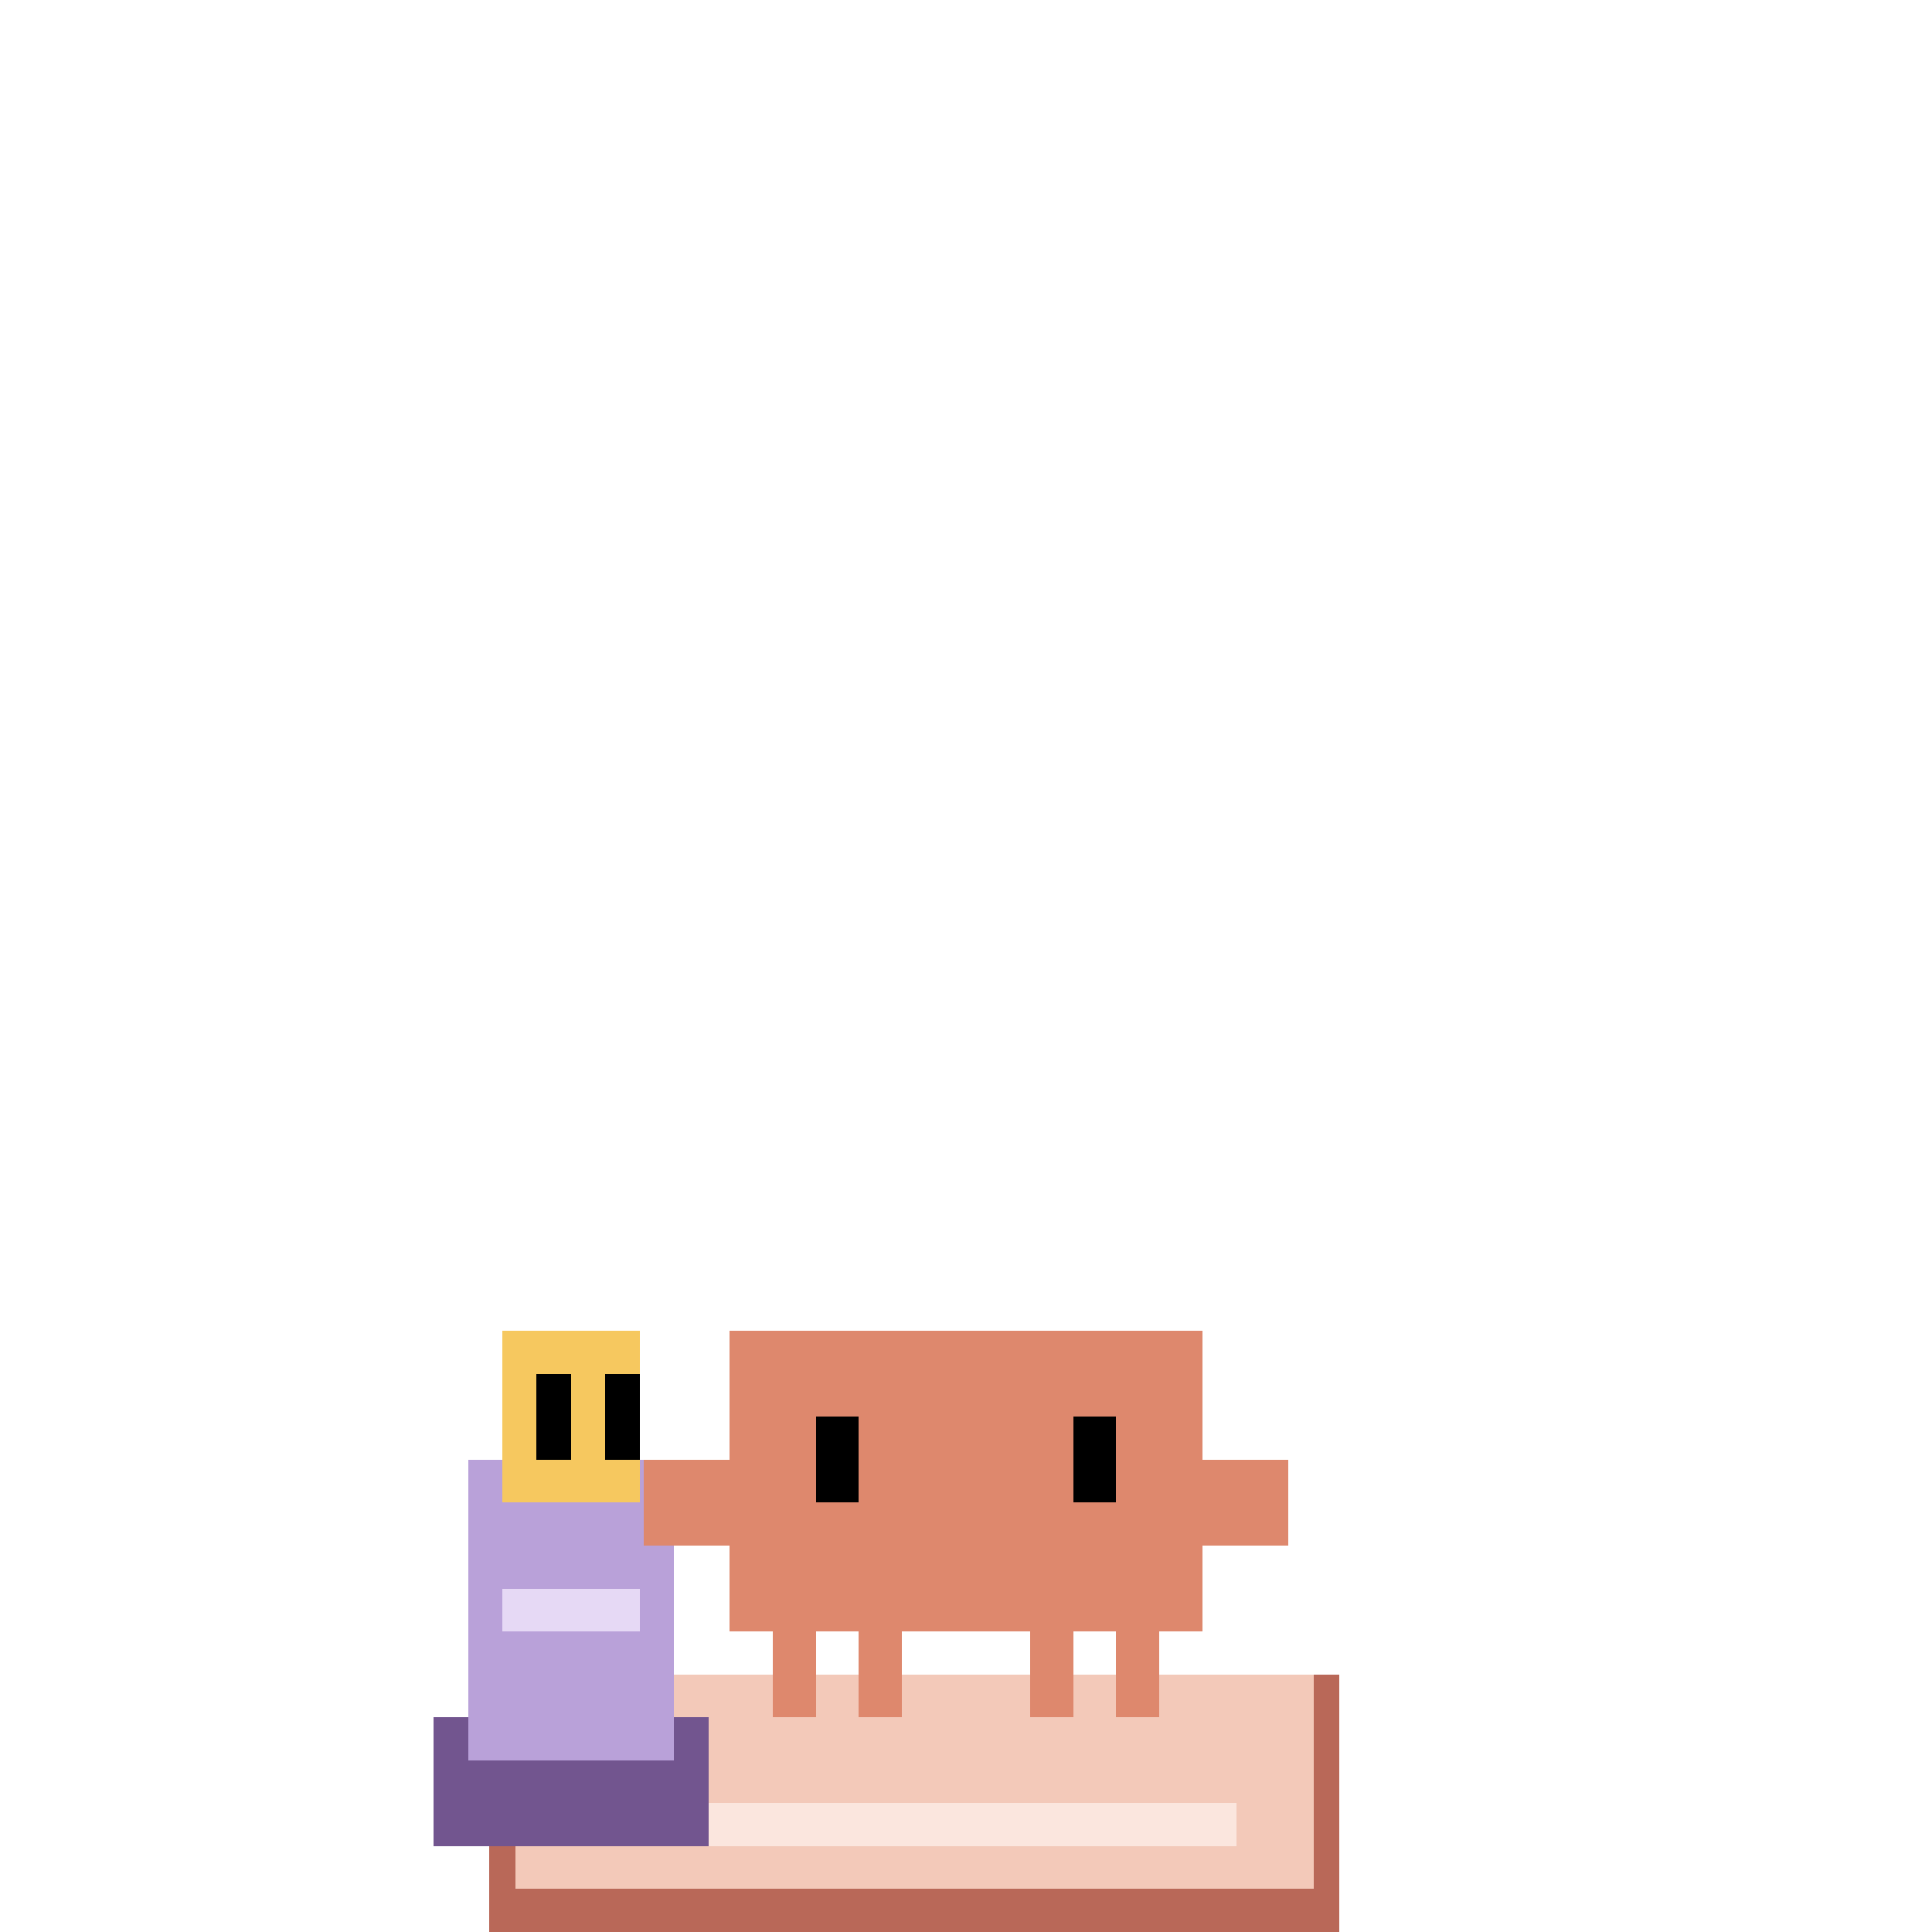
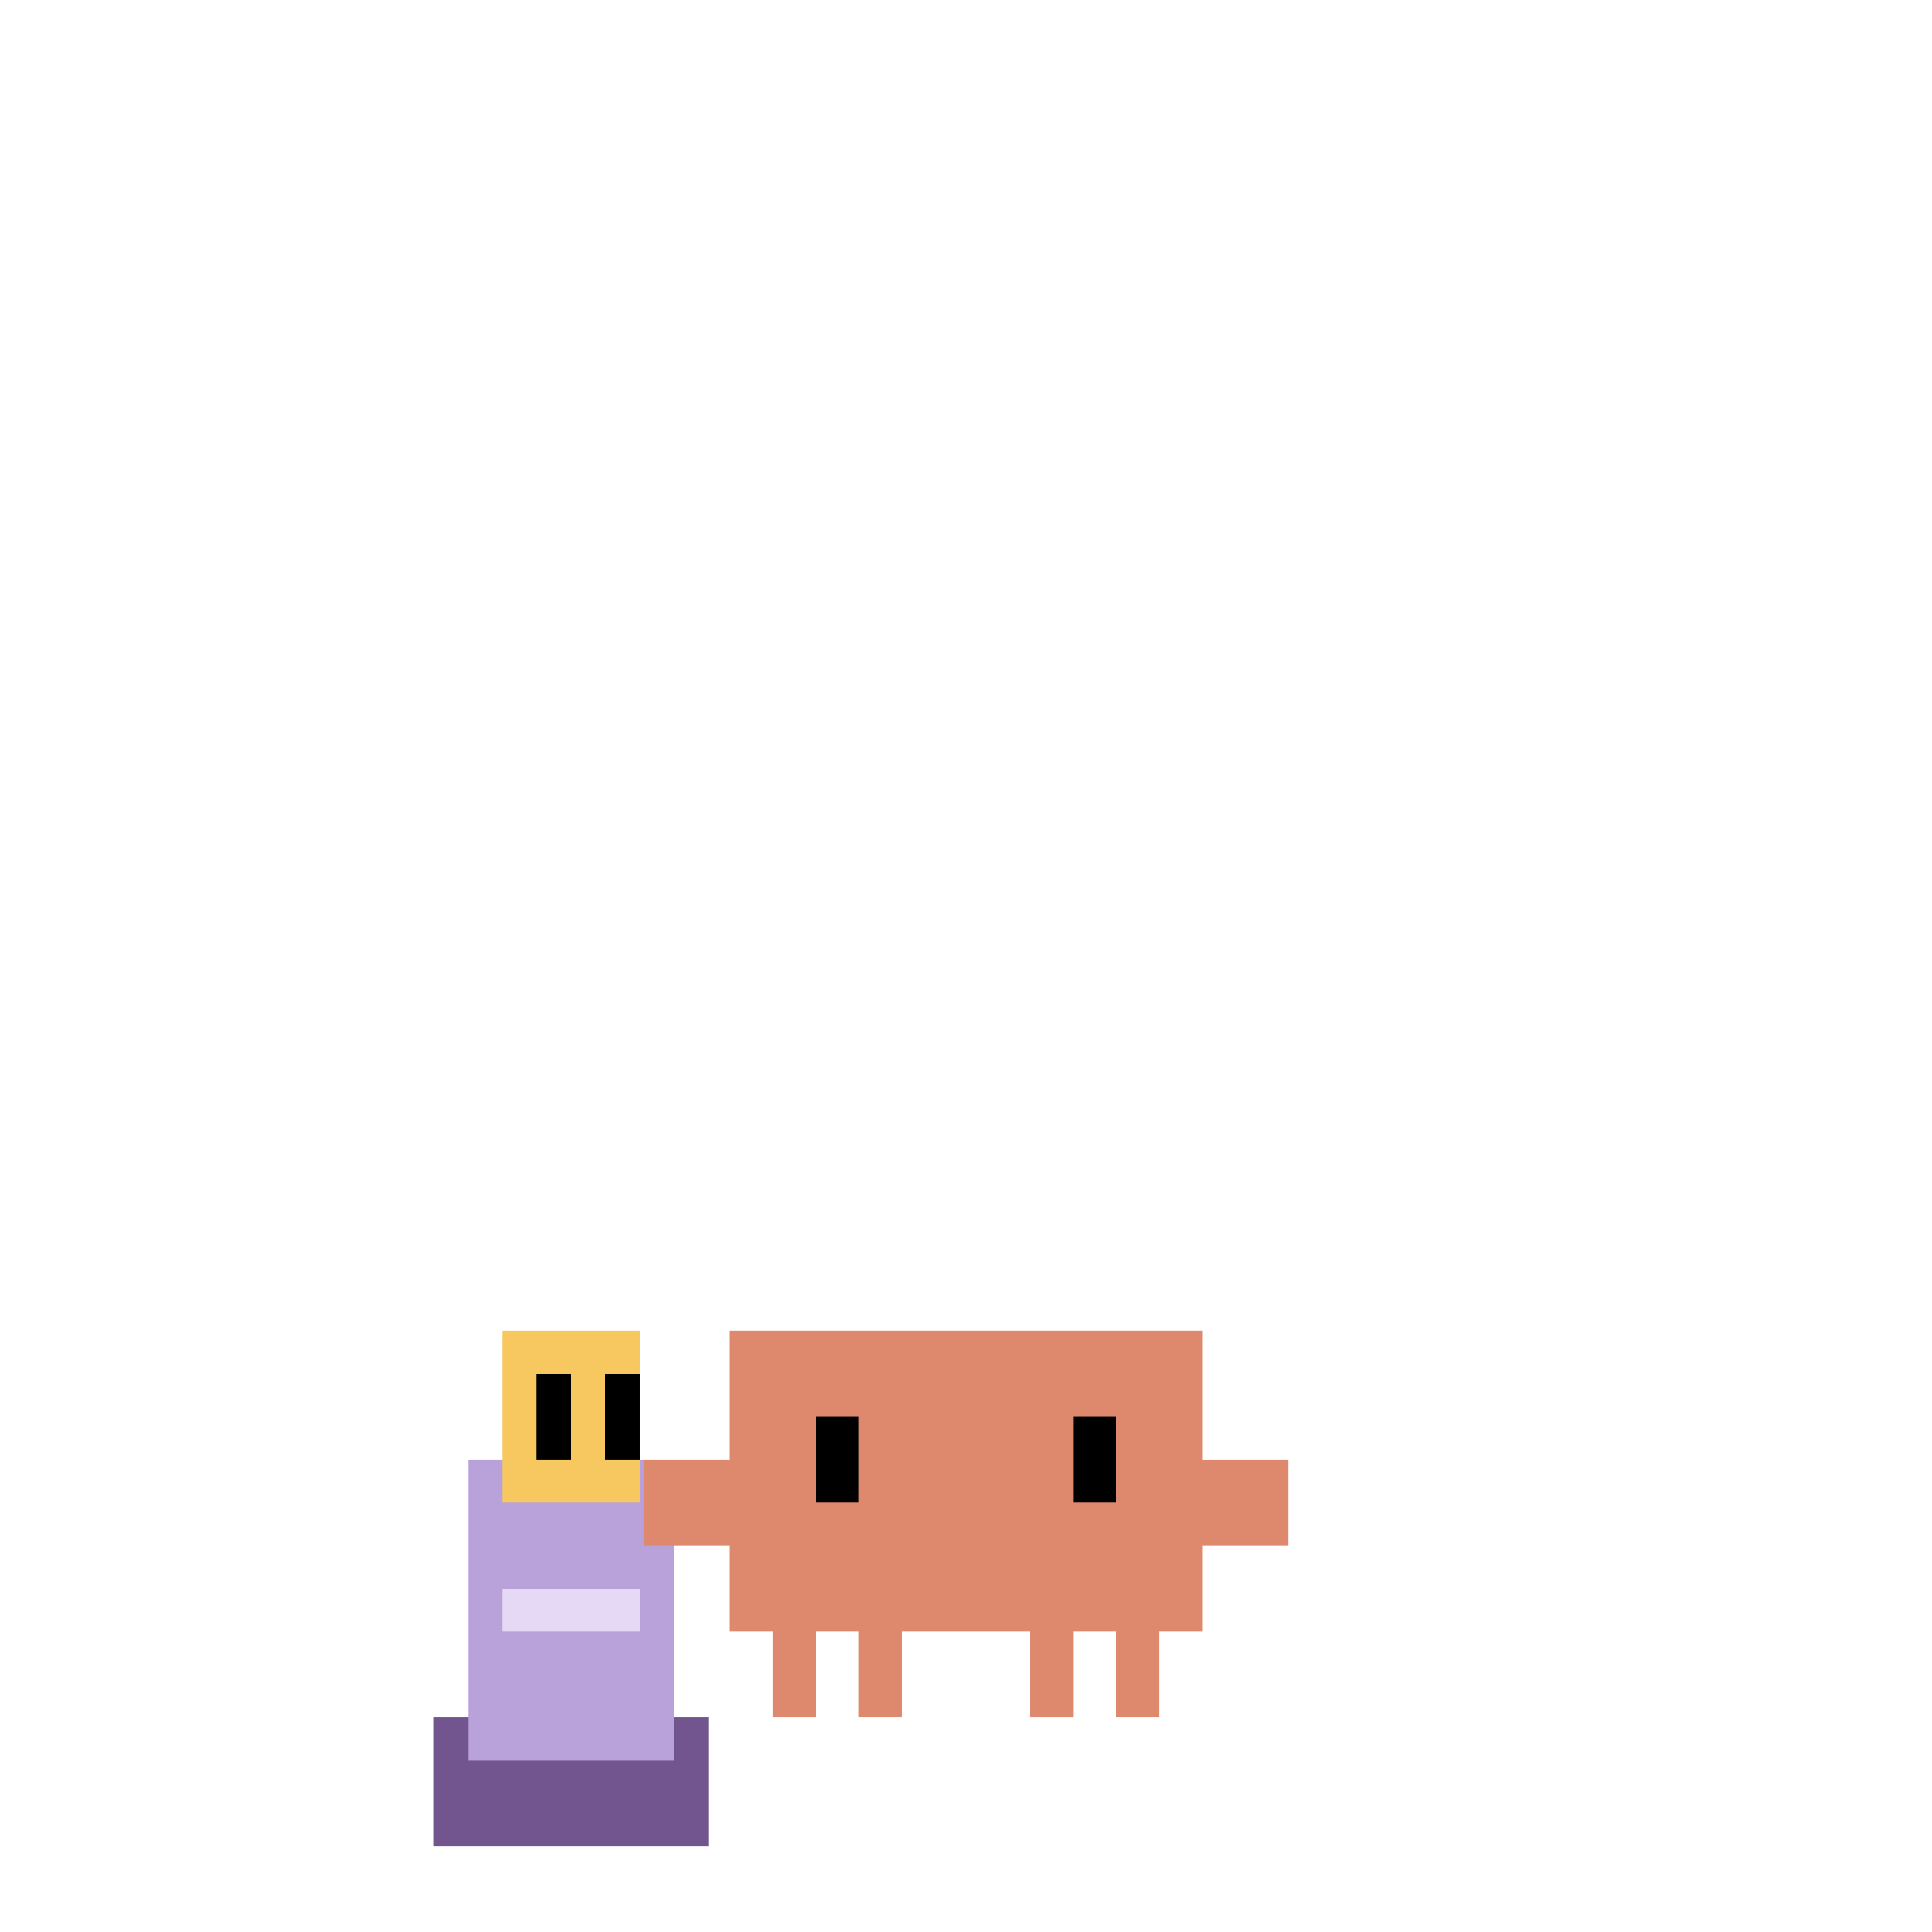
<svg xmlns="http://www.w3.org/2000/svg" class="state-testing" viewBox="-15 -25 45 45" width="500" height="500" shape-rendering="crispEdges">
-   <g class="test-rug" transform="translate(3 0) scale(.6 1)">
-     <path d="M-11 14H22V20H-11Z" fill="#B96858" />
-     <path d="M-10 14H21V19H-10Z" fill="#F3C9B9" />
-     <rect x="-7" y="17" width="25" height="1" fill="#FBE6DE" />
-   </g>
  <g transform="translate(1.5 0) scale(.8 1)">
    <g class="toy motion">
      <path d="M-8 15H0V18H-8Z" fill="#72558F" />
      <path d="M-7 9H-1V16H-7Z" fill="#B9A1D9" />
      <path d="M-6 6H-2V10H-6Z" fill="#F6C85F" />
      <rect x="-5" y="7" width="1" height="2" fill="#000" />
      <rect x="-3" y="7" width="1" height="2" fill="#000" />
      <rect x="-6" y="12" width="4" height="1" fill="#E6D9F5" />
    </g>
  </g>
  <g class="actor motion">
    <g fill="#DE886D">
      <rect id="outer-left-leg" x="3" y="13" width="1" height="2" />
      <rect id="inner-left-leg" x="5" y="13" width="1" height="2" />
      <rect id="inner-right-leg" x="9" y="13" width="1" height="2" />
      <rect id="outer-right-leg" x="11" y="13" width="1" height="2" />
      <rect id="torso" x="2" y="6" width="11" height="7" />
      <g class="left-claw motion">
        <rect id="left-arm" x="0" y="9" width="2" height="2" />
      </g>
      <g class="right-claw motion">
        <rect id="right-arm" x="13" y="9" width="2" height="2" />
      </g>
    </g>
    <g class="eyes motion blink" fill="#000">
      <rect id="left-eye" x="4" y="8" width="1" height="2" />
      <rect id="right-eye" x="10" y="8" width="1" height="2" />
    </g>
  </g>
</svg>
